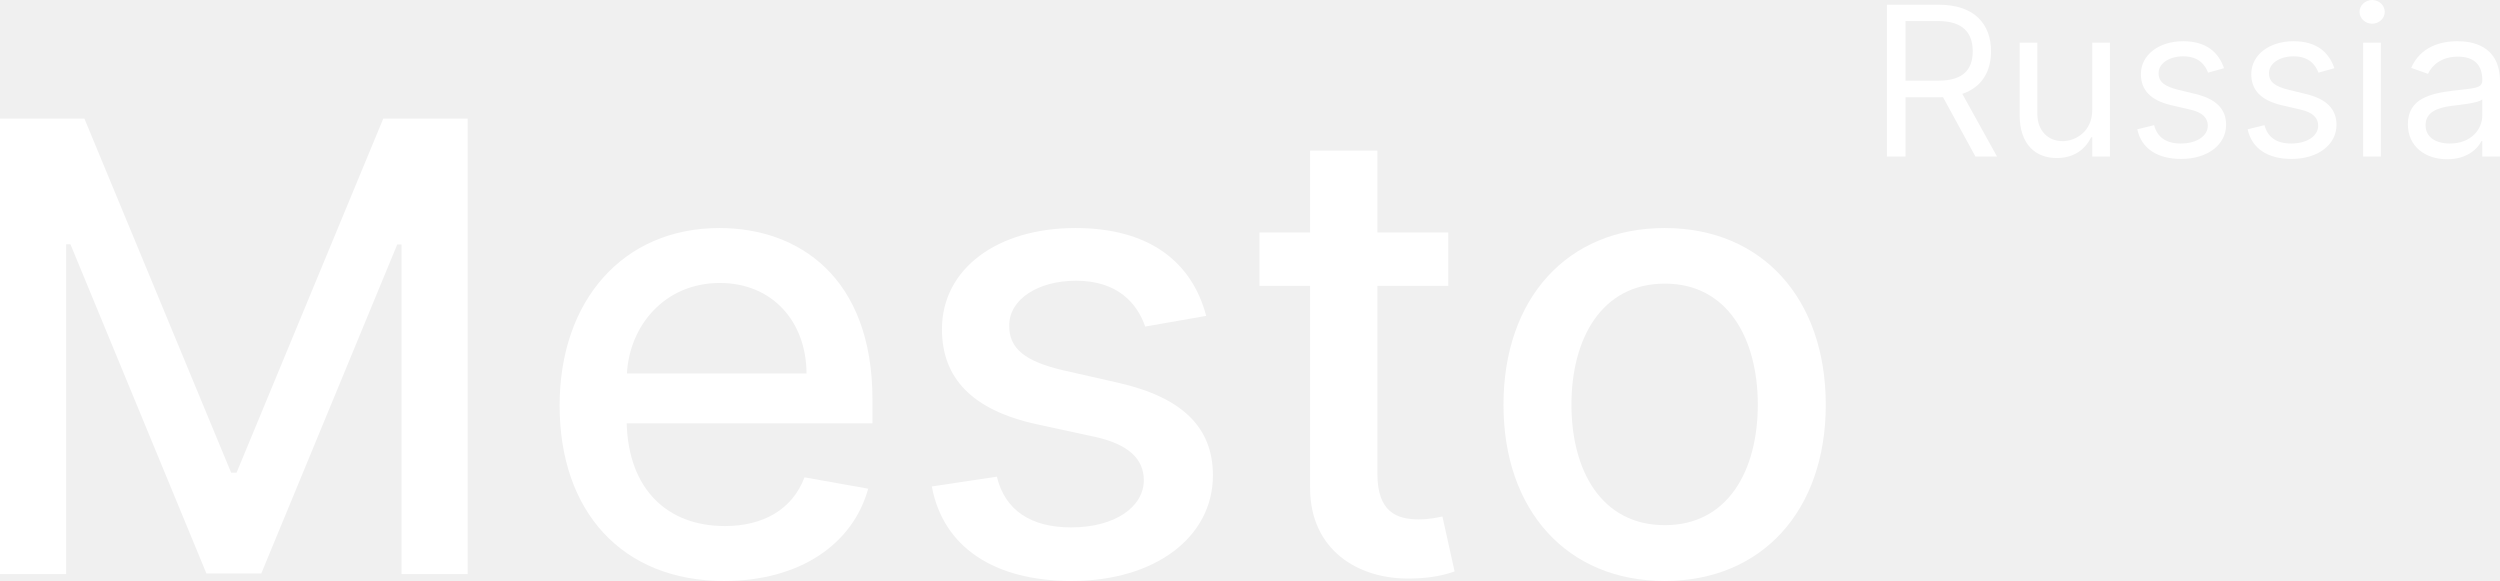
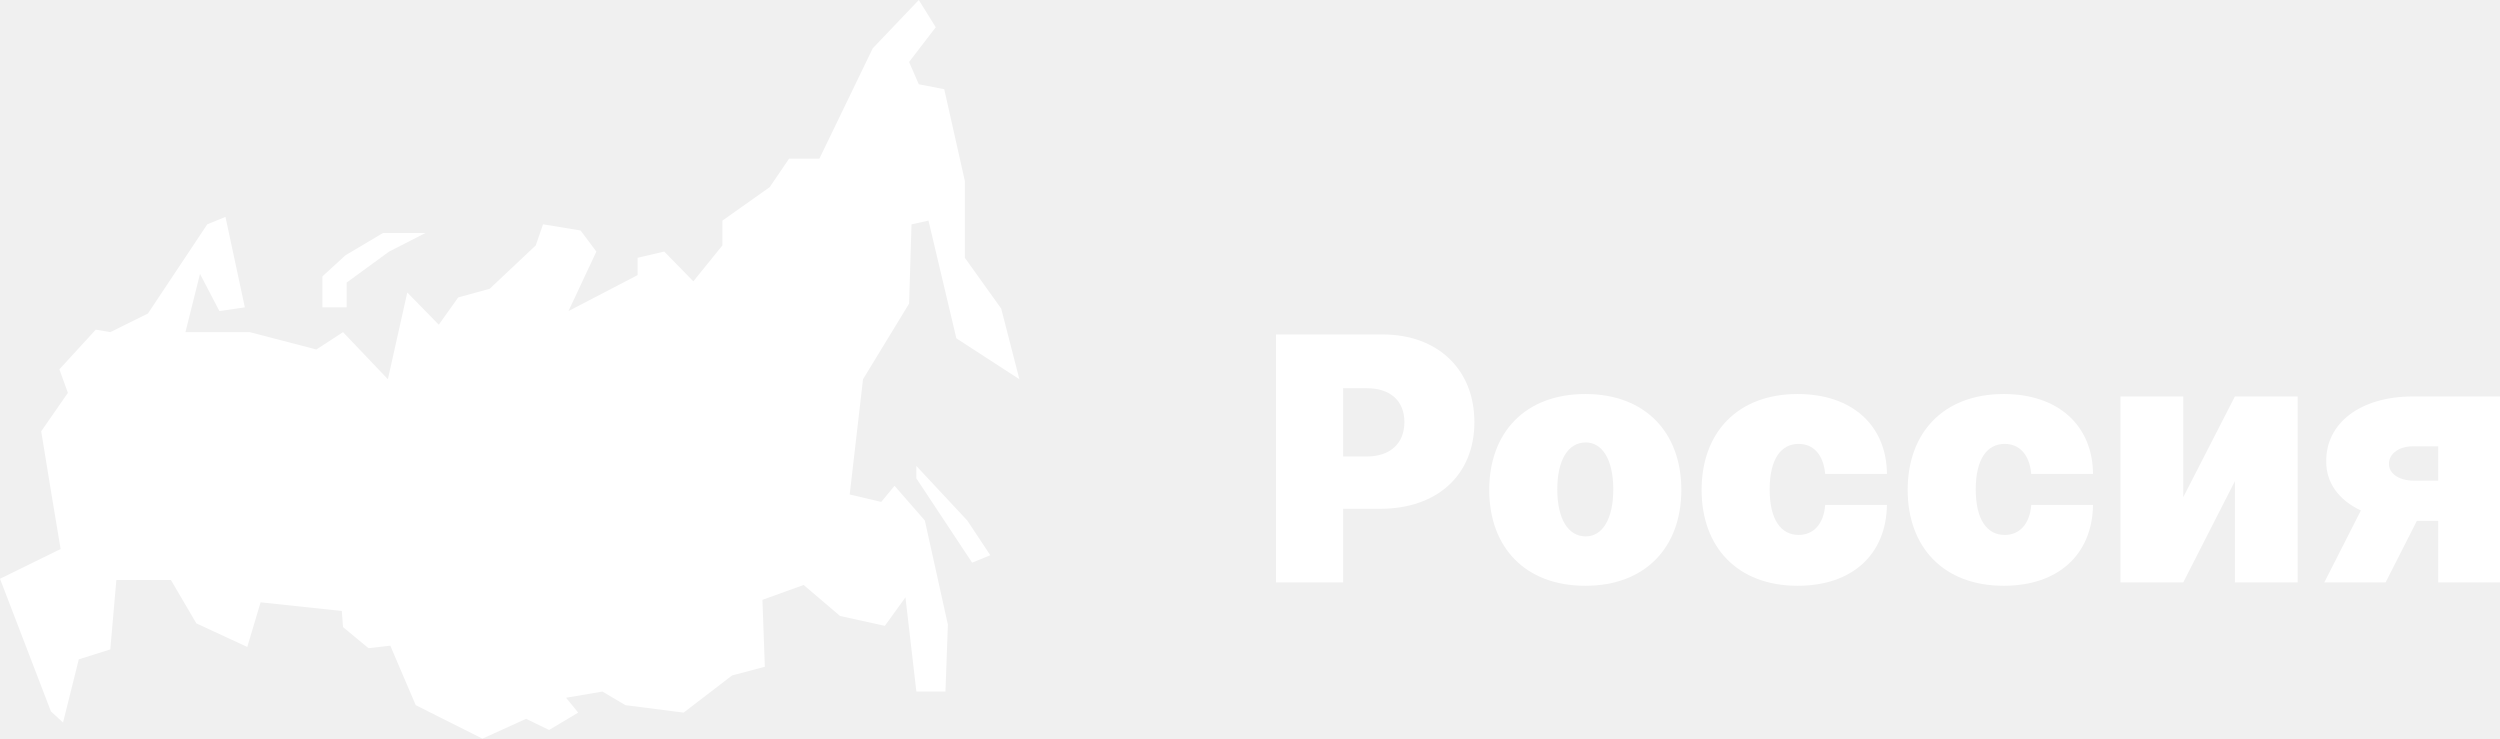
- <svg xmlns="http://www.w3.org/2000/svg" width="142" height="33" viewBox="0 0 142 33" fill="none">
-   <path d="M0 6.737V32.608H3.758V13.875H4.001L11.723 32.571H14.842L22.563 13.887H22.806V32.608H26.564V6.737H21.77L13.436 26.848H13.129L4.794 6.737H0Z" fill="white" />
-   <path d="M41.131 33C45.414 33 48.444 30.916 49.313 27.758L45.695 27.113C45.005 28.945 43.343 29.88 41.17 29.88C37.897 29.88 35.698 27.783 35.596 24.044H49.556V22.705C49.556 15.694 45.312 12.952 40.863 12.952C35.391 12.952 31.786 17.071 31.786 23.033C31.786 29.059 35.34 33 41.131 33ZM35.609 21.214C35.762 18.46 37.782 16.073 40.888 16.073C43.854 16.073 45.797 18.245 45.81 21.214H35.609Z" fill="white" />
-   <path d="M68.511 17.942C67.718 14.923 65.328 12.952 61.083 12.952C56.647 12.952 53.503 15.264 53.503 18.7C53.503 21.454 55.19 23.286 58.872 24.094L62.196 24.814C64.087 25.231 64.969 26.065 64.969 27.277C64.969 28.781 63.346 29.956 60.84 29.956C58.552 29.956 57.082 28.983 56.622 27.075L52.927 27.631C53.566 31.067 56.456 33 60.866 33C65.609 33 68.894 30.511 68.894 27C68.894 24.258 67.13 22.566 63.525 21.744L60.406 21.037C58.245 20.532 57.312 19.812 57.325 18.498C57.312 17.007 58.948 15.946 61.122 15.946C63.499 15.946 64.599 17.247 65.046 18.549L68.511 17.942Z" fill="white" />
-   <path d="M82.263 13.205H78.236V8.556H74.413V13.205H71.537V16.237H74.413V27.694C74.401 31.219 77.124 32.924 80.141 32.861C81.355 32.848 82.173 32.621 82.621 32.457L81.93 29.337C81.674 29.387 81.201 29.501 80.588 29.501C79.348 29.501 78.236 29.097 78.236 26.911V16.237H82.263V13.205Z" fill="white" />
-   <path d="M94.551 33C100.086 33 103.704 28.995 103.704 22.995C103.704 16.957 100.086 12.952 94.551 12.952C89.016 12.952 85.398 16.957 85.398 22.995C85.398 28.995 89.016 33 94.551 33ZM94.564 29.829C90.946 29.829 89.258 26.709 89.258 22.983C89.258 19.269 90.946 16.11 94.564 16.11C98.156 16.11 99.843 19.269 99.843 22.983C99.843 26.709 98.156 29.829 94.564 29.829Z" fill="white" />
-   <path d="M107.176 8.893H108.233V5.525H110.142C110.219 5.525 110.291 5.525 110.364 5.52L112.205 8.893H113.432L111.459 5.331C112.571 4.956 113.091 4.059 113.091 2.914C113.091 1.39 112.171 0.269 110.125 0.269H107.176V8.893ZM108.233 4.581V1.196H110.091C111.506 1.196 112.051 1.878 112.051 2.914C112.051 3.95 111.506 4.581 110.108 4.581H108.233Z" fill="white" />
-   <path d="M118.84 6.249C118.84 7.462 117.903 8.017 117.153 8.017C116.318 8.017 115.721 7.411 115.721 6.468V2.425H114.716V6.535C114.716 8.186 115.602 8.977 116.829 8.977C117.818 8.977 118.465 8.455 118.772 7.798H118.84V8.893H119.846V2.425H118.84V6.249Z" fill="white" />
-   <path d="M126.324 3.874C126.009 2.956 125.301 2.341 124.006 2.341C122.625 2.341 121.603 3.116 121.603 4.211C121.603 5.103 122.14 5.701 123.341 5.979L124.432 6.232C125.093 6.384 125.404 6.695 125.404 7.142C125.404 7.697 124.807 8.152 123.87 8.152C123.047 8.152 122.532 7.803 122.353 7.108L121.398 7.344C121.633 8.443 122.549 9.028 123.887 9.028C125.408 9.028 126.443 8.207 126.443 7.091C126.443 6.19 125.872 5.621 124.705 5.339L123.733 5.103C122.958 4.914 122.608 4.657 122.608 4.16C122.608 3.604 123.205 3.2 124.006 3.2C124.884 3.2 125.246 3.68 125.421 4.127L126.324 3.874Z" fill="white" />
-   <path d="M132.593 3.874C132.278 2.956 131.571 2.341 130.275 2.341C128.895 2.341 127.872 3.116 127.872 4.211C127.872 5.103 128.409 5.701 129.611 5.979L130.701 6.232C131.362 6.384 131.673 6.695 131.673 7.142C131.673 7.697 131.076 8.152 130.139 8.152C129.317 8.152 128.801 7.803 128.622 7.108L127.667 7.344C127.902 8.443 128.818 9.028 130.156 9.028C131.677 9.028 132.713 8.207 132.713 7.091C132.713 6.19 132.142 5.621 130.974 5.339L130.003 5.103C129.227 4.914 128.878 4.657 128.878 4.16C128.878 3.604 129.474 3.2 130.275 3.2C131.153 3.2 131.515 3.68 131.69 4.127L132.593 3.874Z" fill="white" />
-   <path d="M134.227 8.893H135.232V2.425H134.227V8.893ZM134.738 1.347C135.13 1.347 135.454 1.044 135.454 0.674C135.454 0.303 135.13 0 134.738 0C134.346 0 134.022 0.303 134.022 0.674C134.022 1.044 134.346 1.347 134.738 1.347Z" fill="white" />
-   <path d="M139 9.045C140.142 9.045 140.739 8.438 140.943 8.017H140.994V8.893H142V4.632C142 2.577 140.415 2.341 139.58 2.341C138.591 2.341 137.466 2.678 136.955 3.857L137.909 4.194C138.131 3.722 138.655 3.217 139.614 3.217C140.538 3.217 140.994 3.701 140.994 4.531V4.564C140.994 5.045 140.5 5.002 139.307 5.154C138.092 5.31 136.767 5.575 136.767 7.057C136.767 8.321 137.756 9.045 139 9.045ZM139.154 8.152C138.352 8.152 137.773 7.798 137.773 7.108C137.773 6.35 138.472 6.114 139.256 6.013C139.682 5.962 140.824 5.845 140.994 5.642V6.552C140.994 7.36 140.347 8.152 139.154 8.152Z" fill="white" />
+ <svg xmlns="http://www.w3.org/2000/svg" width="176" height="52" viewBox="0 0 176 52" fill="none">
+   <path d="M7.765 23.383L10.411 22.074L14.592 15.792L15.872 15.268L17.237 21.638L15.445 21.899L14.08 19.282L13.056 23.383H17.579L22.272 24.604L24.149 23.383L27.307 26.698L28.672 20.591L30.891 22.859L32.256 20.94L34.475 20.329L37.717 17.275L38.229 15.792L40.875 16.228L41.984 17.711L40.021 21.899L44.885 19.369V18.148L46.763 17.711L48.811 19.805L50.859 17.275V15.53L54.187 13.175L55.552 11.168H57.685L61.44 3.403L64.683 0L65.877 1.919L64 4.362L64.683 5.933L66.475 6.282L67.925 12.738V18.148L70.485 21.725L71.765 26.698L67.328 23.819L65.365 15.53L64.171 15.792L64 21.376L60.757 26.698L59.819 34.812L62.037 35.336L62.976 34.201L65.109 36.644L66.731 43.973L66.56 48.685H64.512L63.744 42.054L62.293 44.06L59.136 43.362L56.576 41.181L53.675 42.228L53.845 46.94L51.541 47.55L48.128 50.168L44.032 49.644L42.411 48.685L39.851 49.121L40.704 50.168L38.656 51.389L37.035 50.604L33.963 52L29.269 49.644L27.477 45.456L25.941 45.631L24.149 44.148L24.064 43.013L18.347 42.403L17.408 45.544L13.824 43.886L12.032 40.832H8.192L7.765 45.718L5.547 46.416L4.437 50.866L3.584 50.081L0 40.745L4.267 38.651L3.584 34.55L2.901 30.362L4.779 27.658L4.181 26L6.741 23.208L7.765 23.383ZM64.512 33.678L68.437 39.611L69.717 39.087L68.096 36.644L64.512 32.805V33.678ZM24.405 21.638V19.893L27.392 17.711L29.952 16.403H26.965L24.32 17.973L22.699 19.456V21.638H24.405Z" fill="white" />
+   <path d="M89.831 41H94.555V35.819H97.171C101.138 35.819 103.797 33.475 103.797 29.716C103.797 26 101.206 23.546 97.341 23.546H89.831V41ZM94.555 32.137V27.33H96.22C97.876 27.33 98.87 28.216 98.87 29.716C98.87 31.208 97.876 32.137 96.22 32.137H94.555Z" fill="white" />
+   <path d="M111.604 41.239C115.851 41.239 118.366 38.512 118.366 34.489C118.366 30.466 115.851 27.739 111.604 27.739C107.356 27.739 104.842 30.466 104.842 34.489C104.842 38.512 107.356 41.239 111.604 41.239ZM111.638 37.762C110.381 37.762 109.633 36.509 109.633 34.455C109.633 32.401 110.381 31.148 111.638 31.148C112.827 31.148 113.575 32.401 113.575 34.455C113.575 36.509 112.827 37.762 111.638 37.762Z" fill="white" />
+   <path d="M126.555 41.239C130.42 41.239 132.79 39.015 132.841 35.546H128.492C128.39 36.918 127.651 37.66 126.623 37.66C125.391 37.66 124.584 36.603 124.584 34.455C124.584 32.307 125.391 31.25 126.623 31.25C127.659 31.25 128.365 31.992 128.492 33.364H132.841C132.816 29.955 130.395 27.739 126.555 27.739C122.308 27.739 119.793 30.466 119.793 34.489C119.793 38.512 122.308 41.239 126.555 41.239Z" fill="white" />
+   <path d="M141.062 41.239C144.928 41.239 147.298 39.015 147.349 35.546H142.999C142.897 36.918 142.158 37.66 141.13 37.66C139.899 37.66 139.092 36.603 139.092 34.455C139.092 32.307 139.899 31.25 141.13 31.25C142.167 31.25 142.872 31.992 142.999 33.364H147.349C147.323 29.955 144.902 27.739 141.062 27.739C136.815 27.739 134.3 30.466 134.3 34.489C134.3 38.512 136.815 41.239 141.062 41.239Z" fill="white" />
+   <path d="M153.701 35V27.91H149.283V41H153.701L157.337 33.875V41H161.754V27.91H157.337L153.701 35Z" fill="white" />
+   <path d="M171.651 41H176V27.91H169.884C166.12 27.91 163.742 29.819 163.767 32.478C163.75 33.969 164.642 35.205 166.205 35.938L163.631 41H167.947L170.147 36.671H171.651V41ZM171.651 33.841H169.986C168.737 33.841 168.159 33.228 168.185 32.648C168.159 32.103 168.703 31.421 169.884 31.421H171.651V33.841Z" fill="white" />
</svg>
